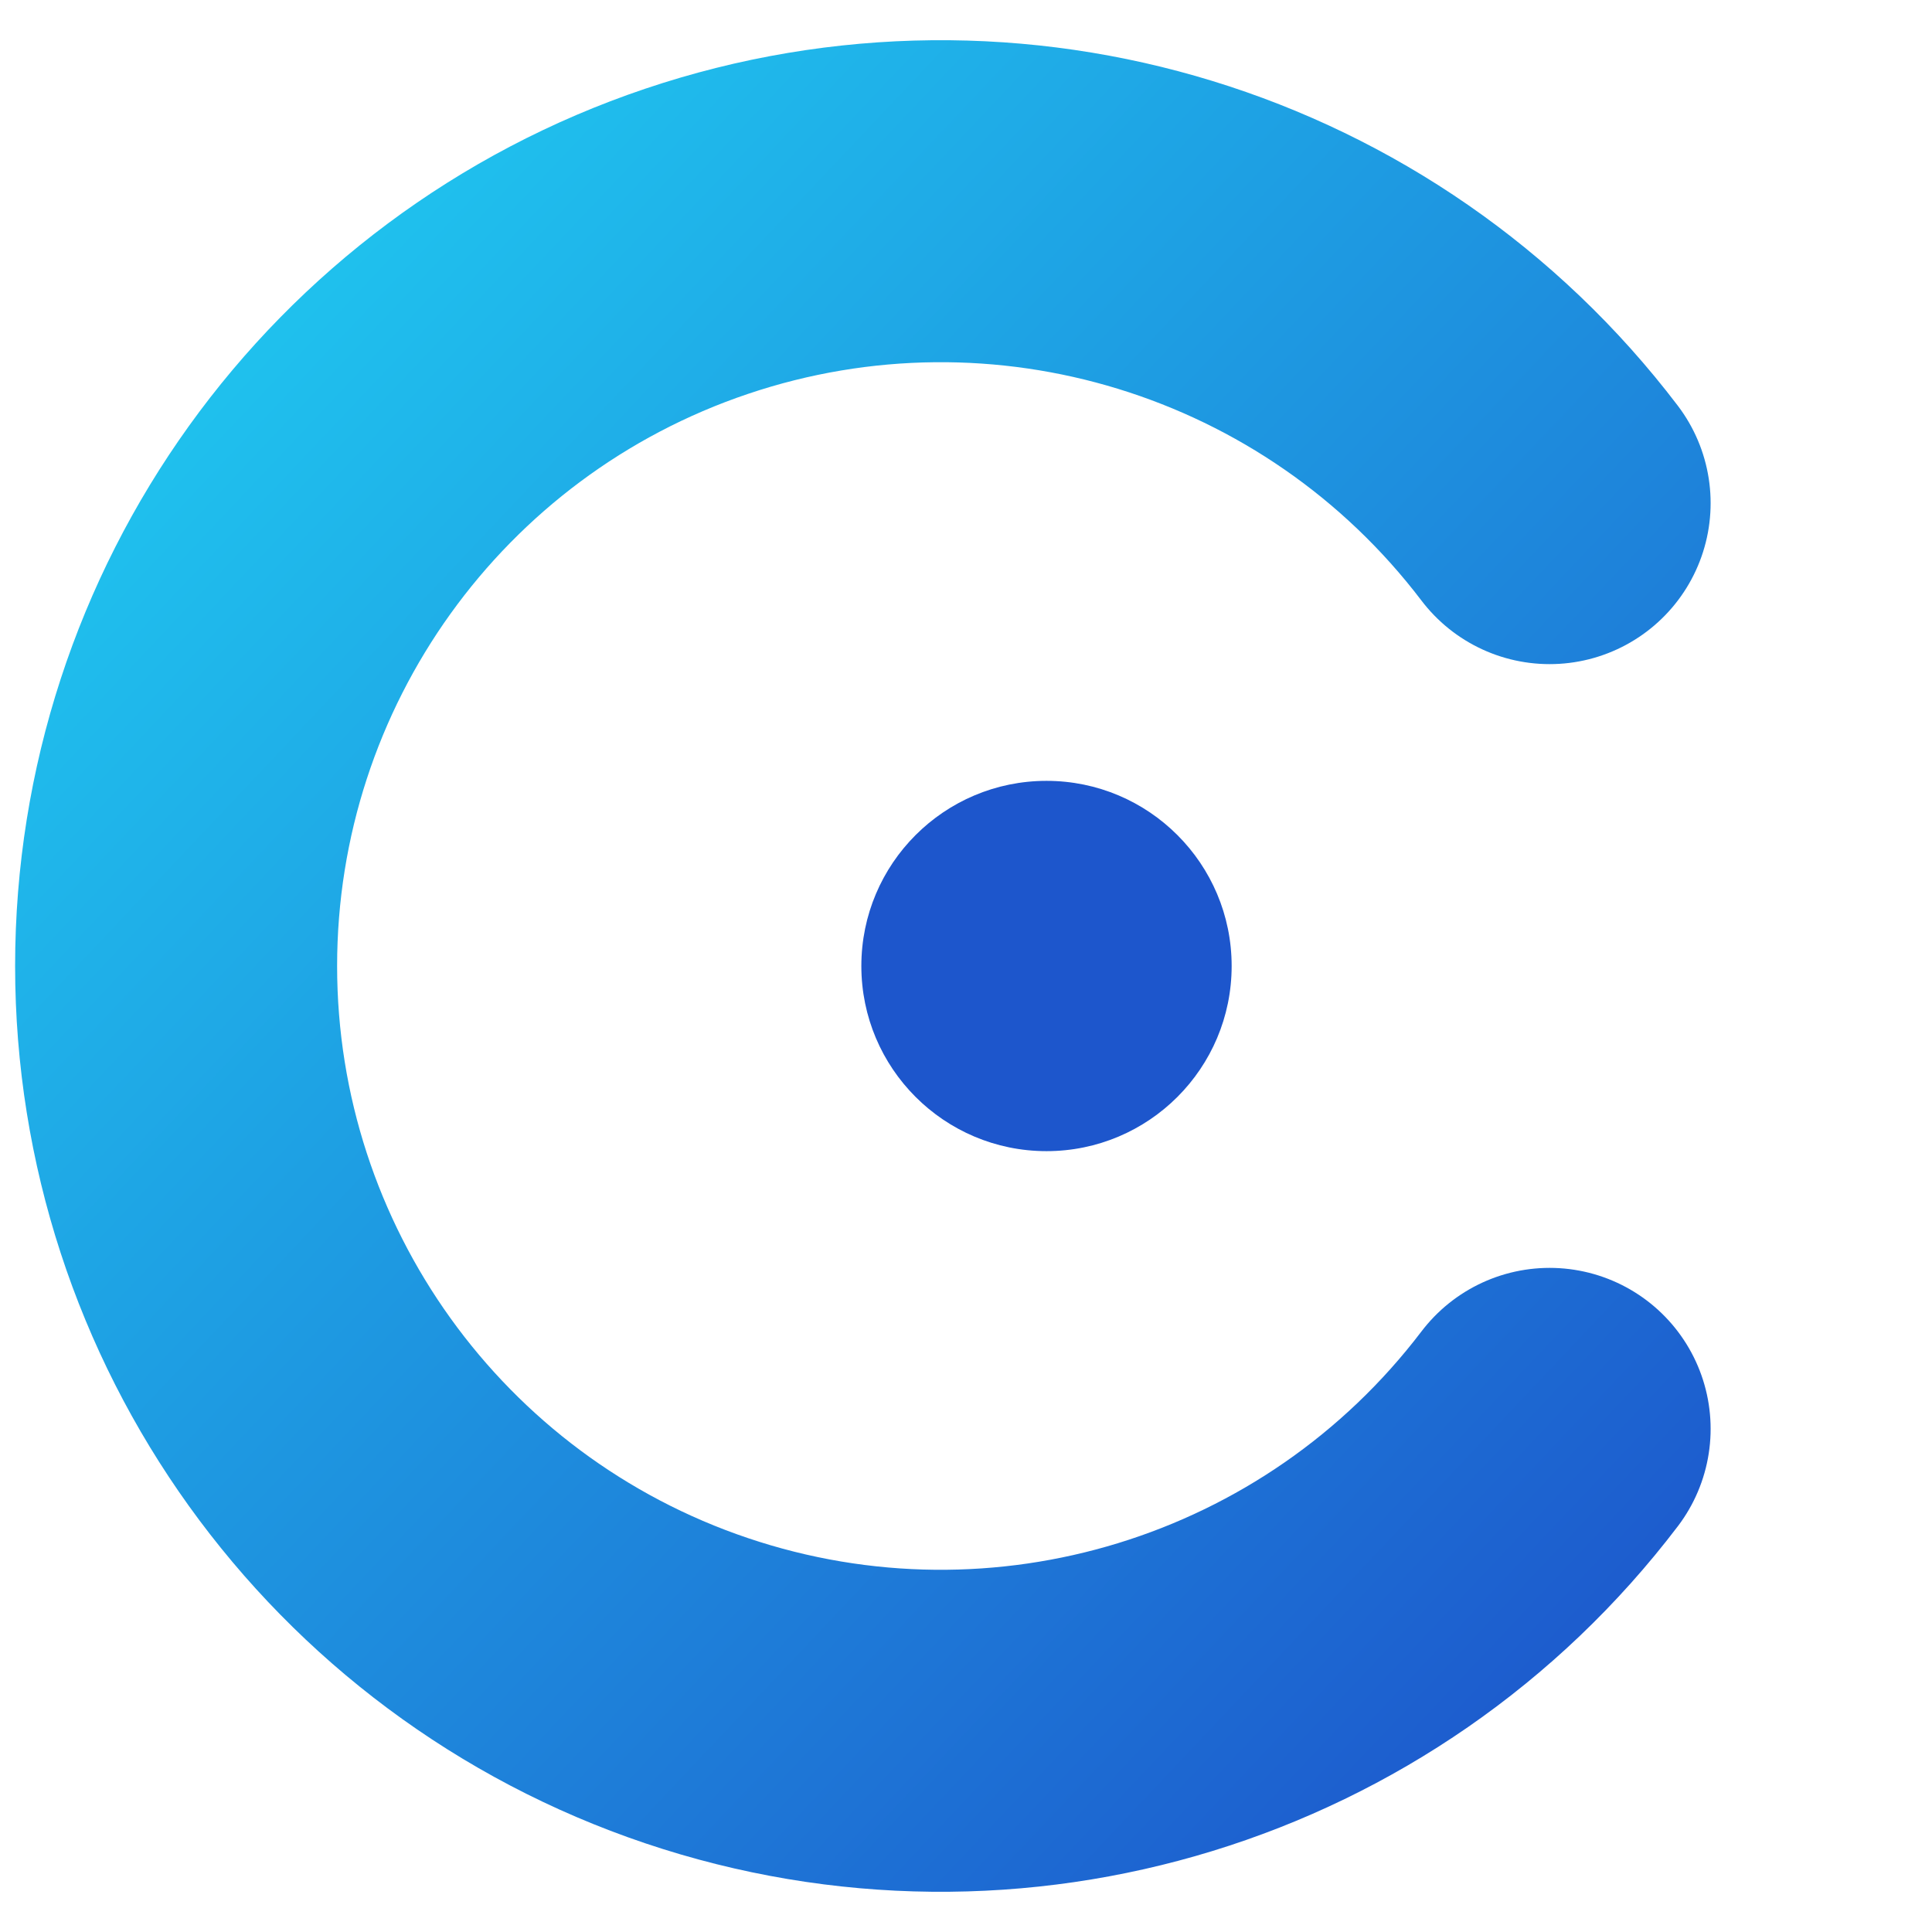
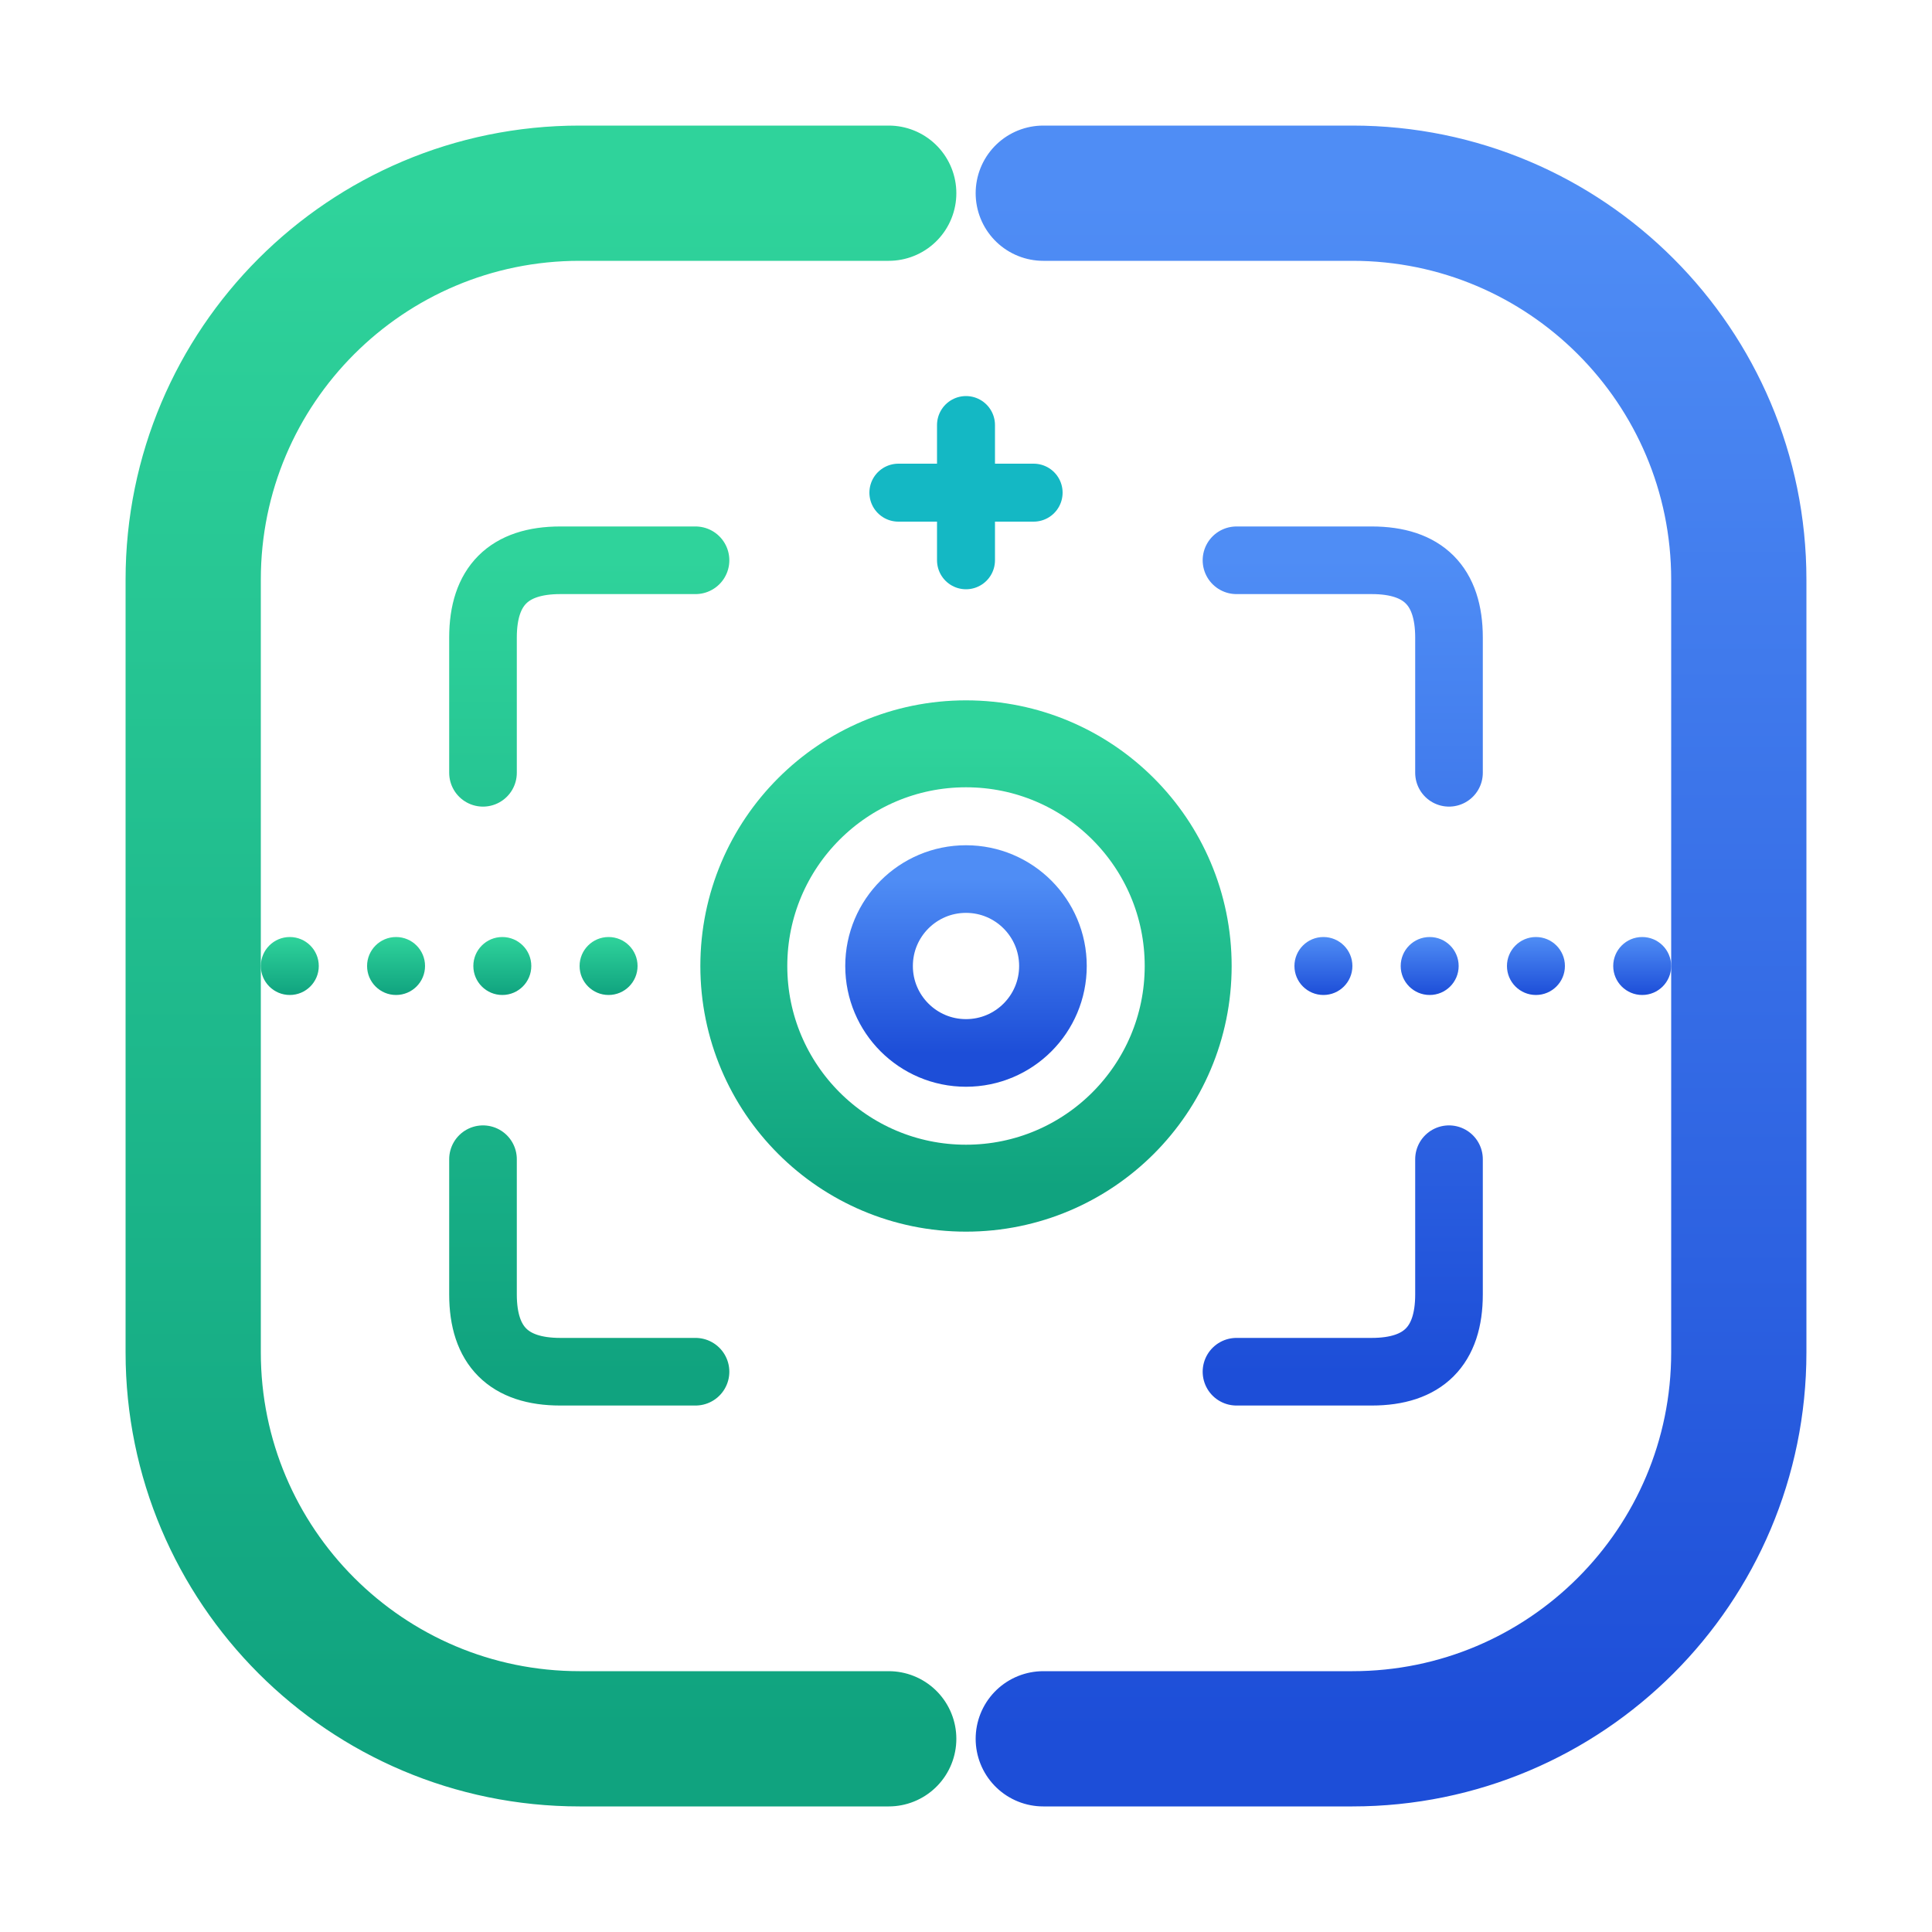
- <svg xmlns="http://www.w3.org/2000/svg" viewBox="0 0 48 48">
+ <svg xmlns="http://www.w3.org/2000/svg" viewBox="0 0 200 200">
  <defs>
-     <linearGradient id="g" x1="6" y1="8" x2="42" y2="42" gradientUnits="userSpaceOnUse">
-       <stop offset="0" stop-color="#1fc2ee" />
-       <stop offset="1" stop-color="#1d56cc" />
+     <linearGradient id="g" x1="0" y1="0" x2="0" y2="1">
+       <stop offset="0" stop-color="#2fd39b" />
+       <stop offset="1" stop-color="#10a37f" />
+     </linearGradient>
+     <linearGradient id="b" x1="0" y1="0" x2="0" y2="1">
+       <stop offset="0" stop-color="#4f8df5" />
+       <stop offset="1" stop-color="#1d4ed8" />
+     </linearGradient>
+     <linearGradient id="w" x1="0" y1="0" x2="1" y2="0">
+       <stop offset="0" stop-color="#10a37f" />
+       <stop offset="1" stop-color="#1d4ed8" />
    </linearGradient>
  </defs>
-   <path d="M38.5 12.5A19 19 0 1 0 38.5 35.5" fill="none" stroke="url(#g)" stroke-width="8" stroke-linecap="round" />
-   <circle cx="26" cy="24" r="4.6" fill="#1d56cc" />
+   <g fill="none" stroke-linecap="round" stroke-linejoin="round">
+     <path d="M92 20H60A40 40 0 0 0 20 60V140A40 40 0 0 0 60 180H92" stroke="url(#g)" stroke-width="14" />
+     <path d="M108 20H140A40 40 0 0 1 180 60V140A40 40 0 0 1 140 180H108" stroke="url(#b)" stroke-width="14" />
+     <path d="M50 80V66q0-8 8-8H72M50 120v14q0 8 8 8H72" stroke="url(#g)" stroke-width="7" />
+     <path d="M150 80V66q0-8-8-8H128M150 120v14q0 8-8 8H128" stroke="url(#b)" stroke-width="7" />
+     <circle cx="100" cy="100" r="23" stroke="url(#g)" stroke-width="9" />
+     <circle cx="100" cy="100" r="9" stroke="url(#b)" stroke-width="7" />
+     <path d="M100 44v14M93 51h14" stroke="#14b8c4" stroke-width="6" />
+   </g>
+   <g fill="url(#g)">
+     <circle cx="30" cy="100" r="3" />
+     <circle cx="41" cy="100" r="3" />
+     <circle cx="52" cy="100" r="3" />
+     <circle cx="63" cy="100" r="3" />
+   </g>
+   <g fill="url(#b)">
+     <circle cx="137" cy="100" r="3" />
+     <circle cx="148" cy="100" r="3" />
+     <circle cx="159" cy="100" r="3" />
+     <circle cx="170" cy="100" r="3" />
+   </g>
</svg>
